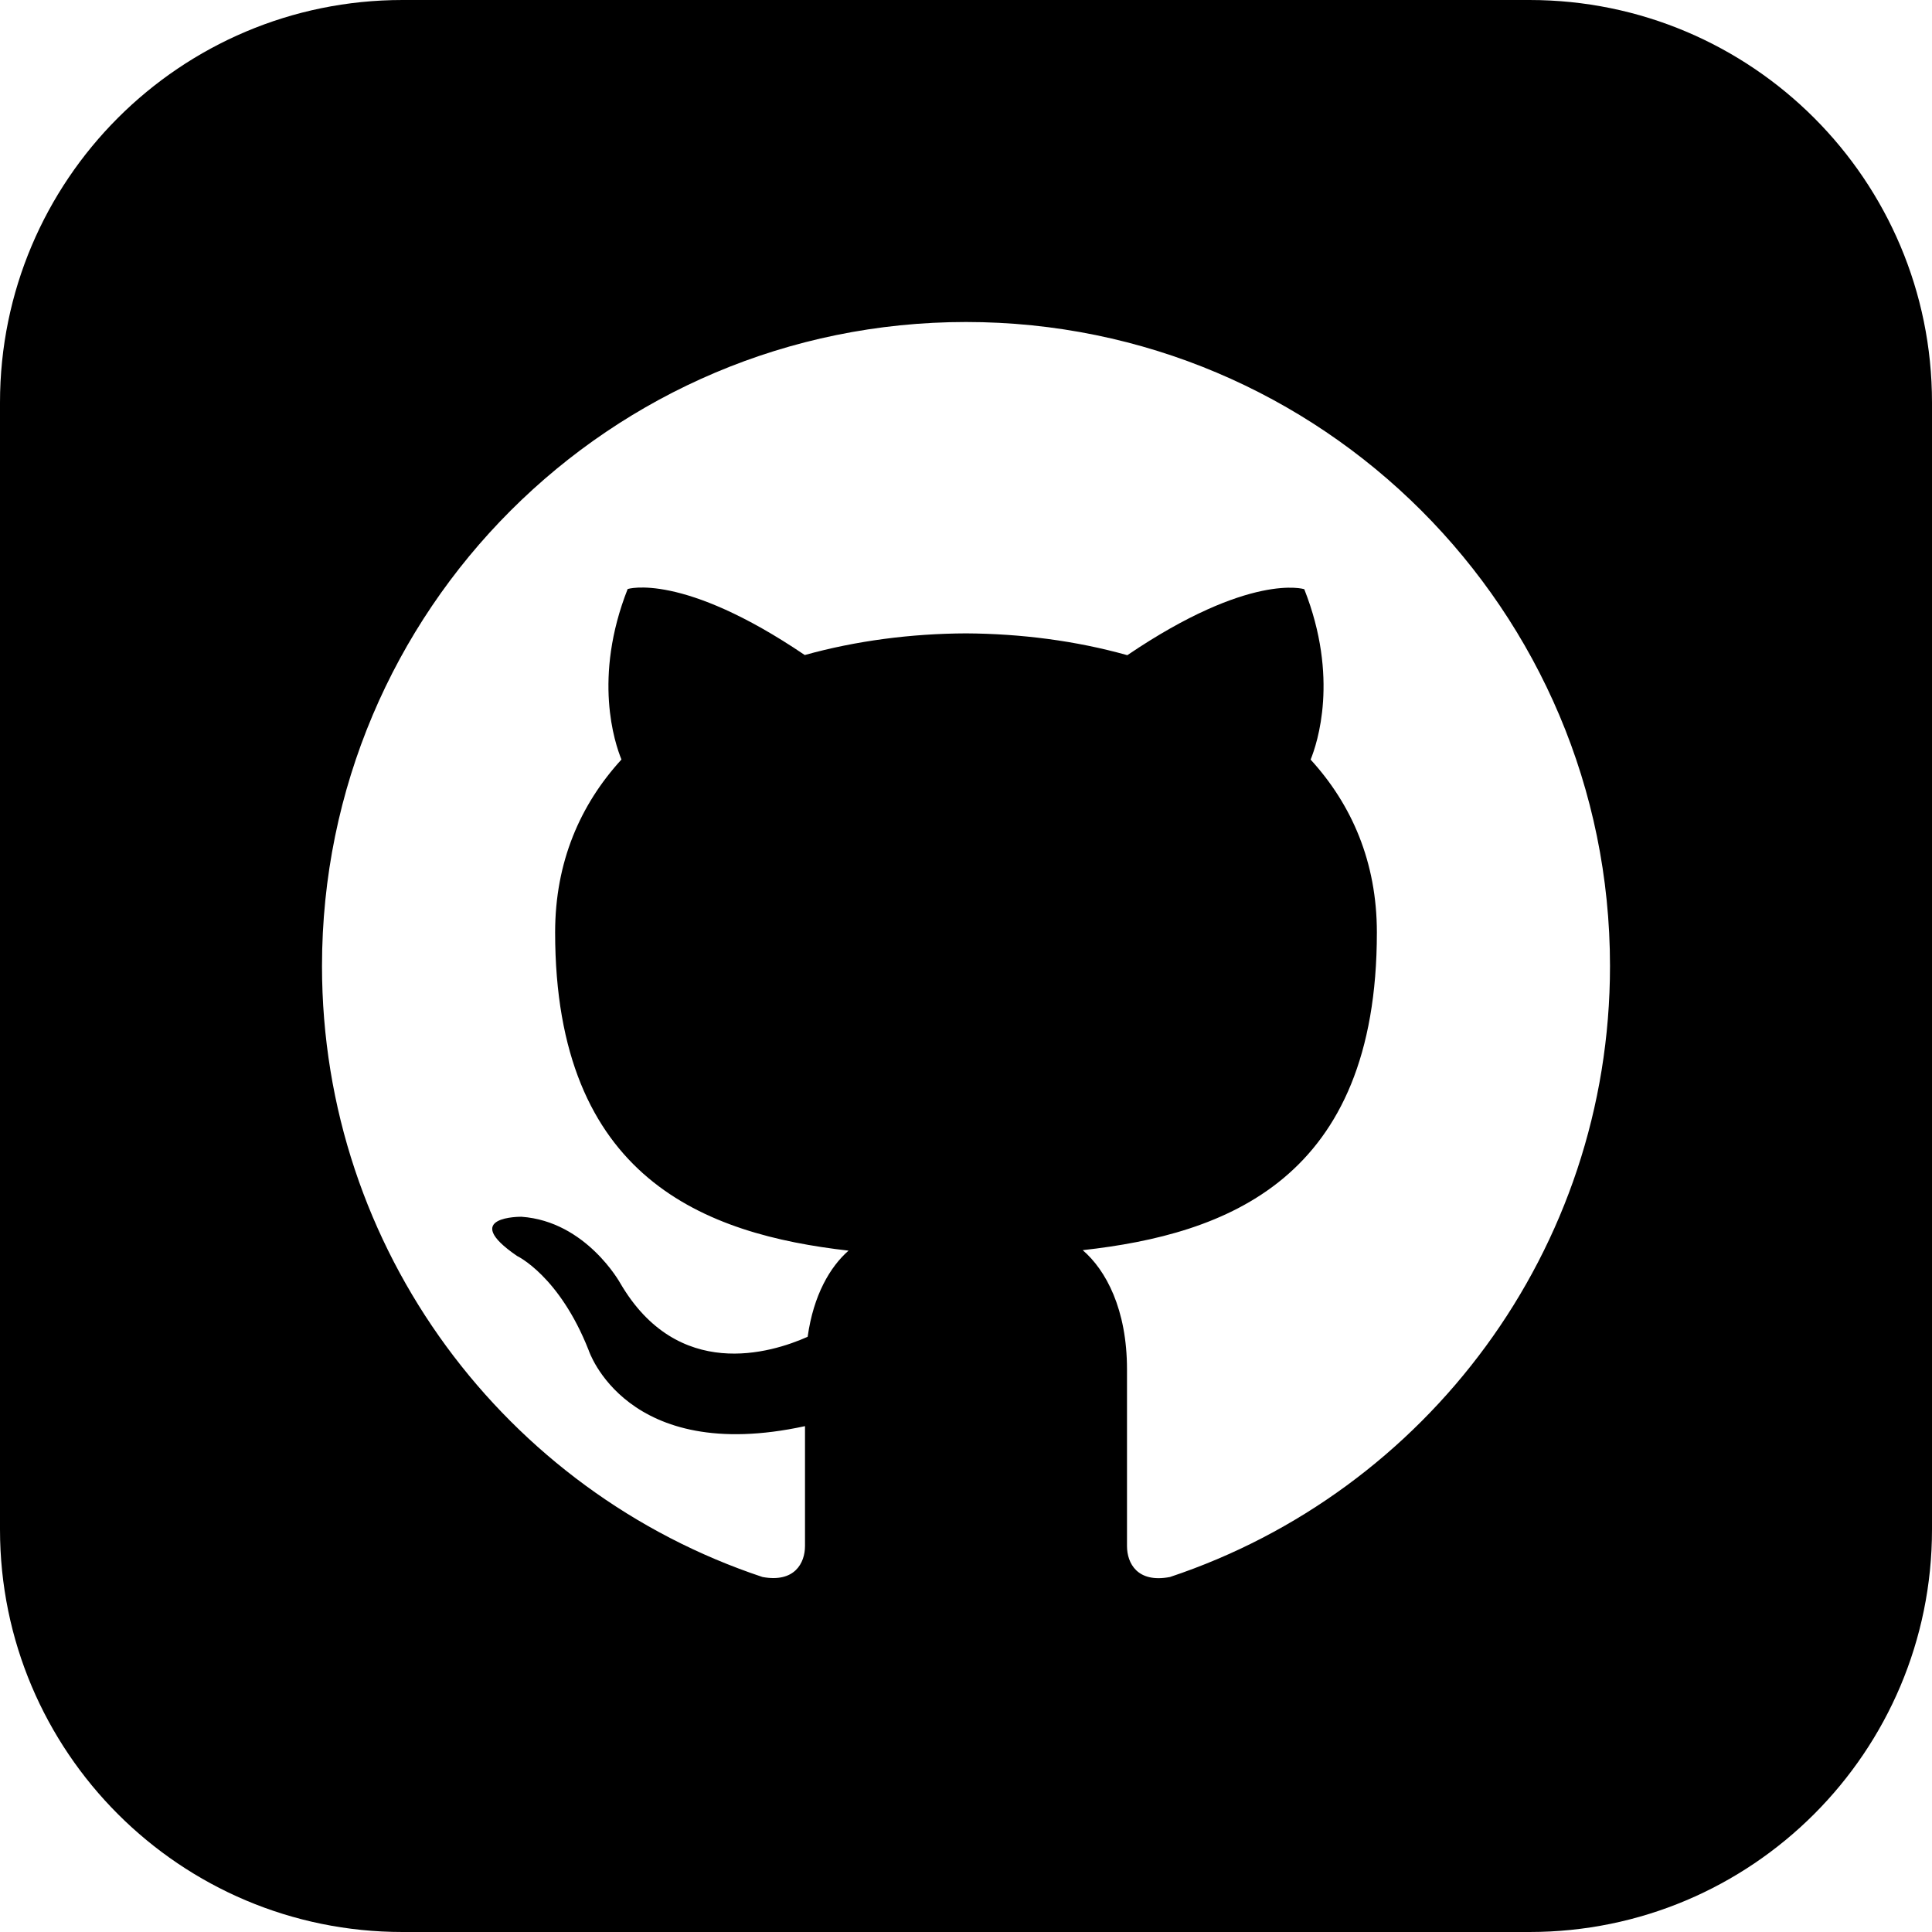
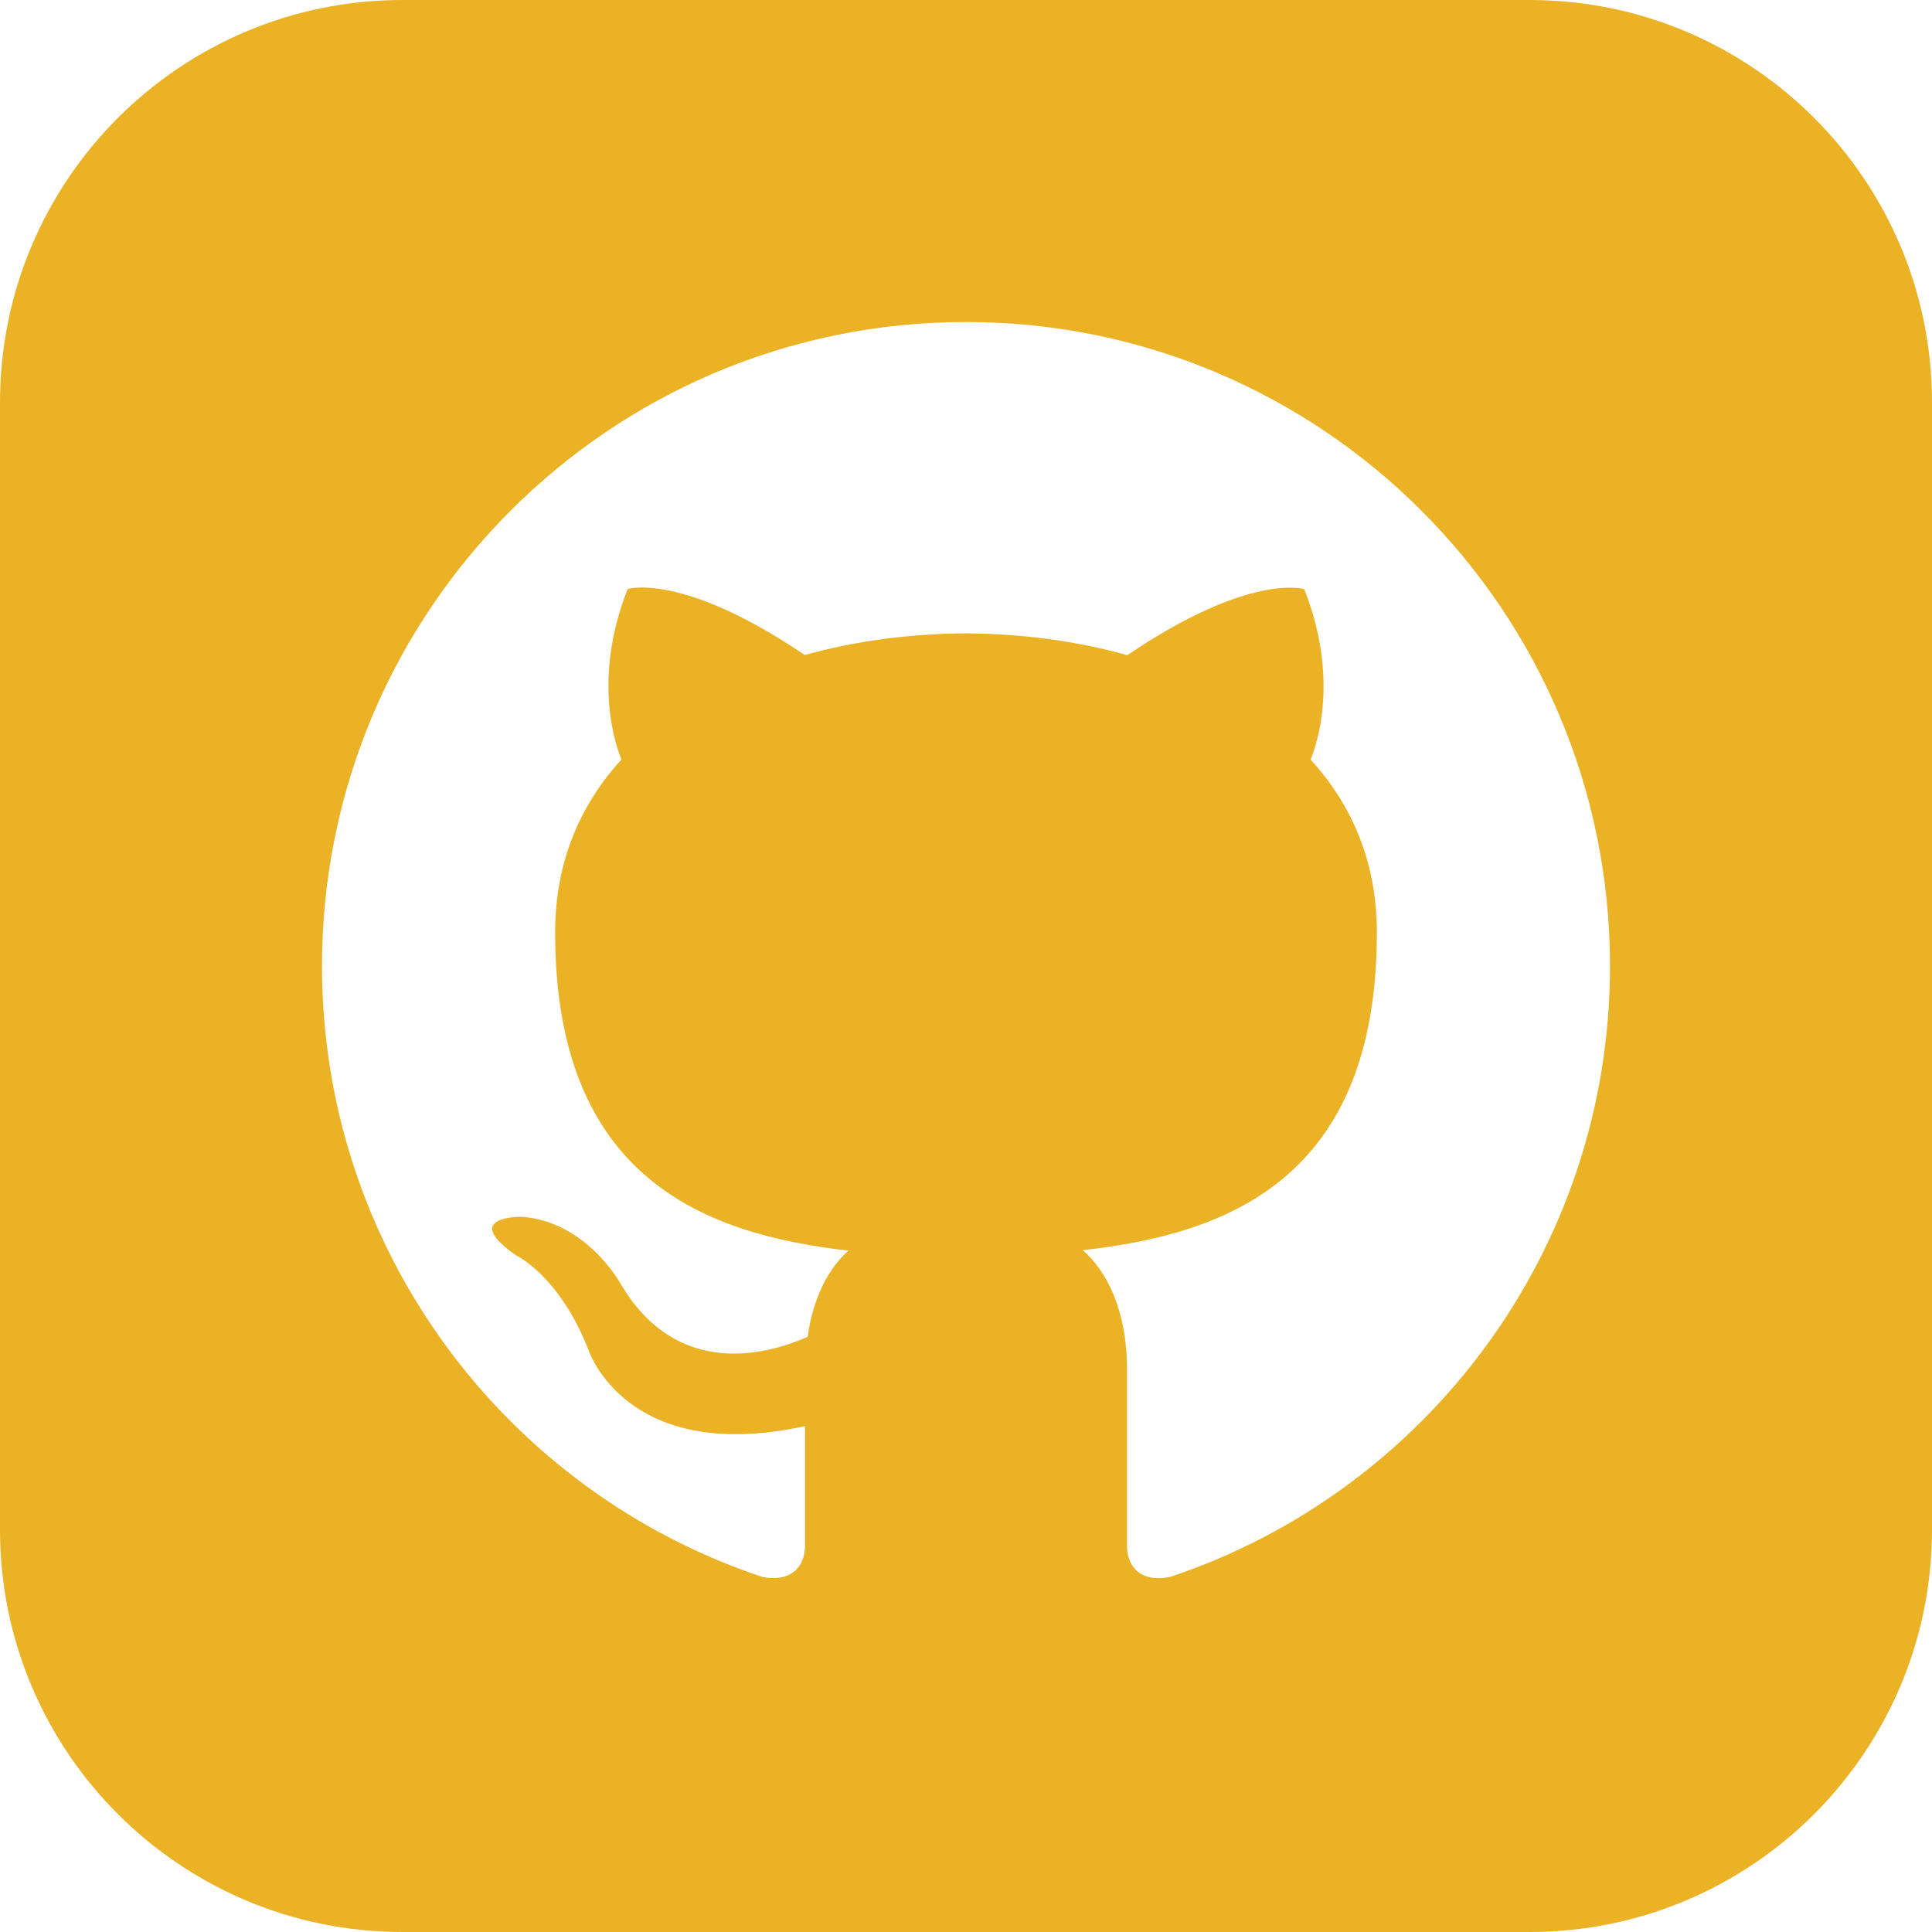
<svg xmlns="http://www.w3.org/2000/svg" width="24" height="24" viewBox="0 0 24 24">
-   <path d="M19 0h-14c-2.761 0-5 2.239-5 5v14c0 2.761 2.239 5 5 5h14c2.762 0 5-2.239 5-5v-14c0-2.761-2.238-5-5-5zm-4.466 19.59c-.405.078-.534-.171-.534-.384v-2.195c0-.747-.262-1.233-.55-1.481 1.782-.198 3.654-.875 3.654-3.947 0-.874-.312-1.588-.823-2.147.082-.202.356-1.016-.079-2.117 0 0-.671-.215-2.198.82-.64-.18-1.324-.267-2.004-.271-.68.003-1.364.091-2.003.269-1.528-1.035-2.2-.82-2.2-.82-.434 1.102-.16 1.915-.077 2.118-.512.56-.824 1.273-.824 2.147 0 3.064 1.867 3.751 3.645 3.954-.229.2-.436.552-.508 1.07-.457.204-1.614.557-2.328-.666 0 0-.423-.768-1.227-.825 0 0-.78-.01-.055.487 0 0 .525.246.889 1.17 0 0 .463 1.428 2.688.944v1.489c0 .211-.129.459-.528.385-3.18-1.057-5.472-4.056-5.472-7.59 0-4.419 3.582-8 8-8s8 3.581 8 8c0 3.533-2.289 6.531-5.466 7.59z" />
+   <path d="M19 0h-14c-2.761 0-5 2.239-5 5v14c0 2.761 2.239 5 5 5h14c2.762 0 5-2.239 5-5v-14c0-2.761-2.238-5-5-5zm-4.466 19.59c-.405.078-.534-.171-.534-.384v-2.195c0-.747-.262-1.233-.55-1.481 1.782-.198 3.654-.875 3.654-3.947 0-.874-.312-1.588-.823-2.147.082-.202.356-1.016-.079-2.117 0 0-.671-.215-2.198.82-.64-.18-1.324-.267-2.004-.271-.68.003-1.364.091-2.003.269-1.528-1.035-2.2-.82-2.2-.82-.434 1.102-.16 1.915-.077 2.118-.512.56-.824 1.273-.824 2.147 0 3.064 1.867 3.751 3.645 3.954-.229.2-.436.552-.508 1.07-.457.204-1.614.557-2.328-.666 0 0-.423-.768-1.227-.825 0 0-.78-.01-.055.487 0 0 .525.246.889 1.17 0 0 .463 1.428 2.688.944v1.489c0 .211-.129.459-.528.385-3.18-1.057-5.472-4.056-5.472-7.59 0-4.419 3.582-8 8-8s8 3.581 8 8c0 3.533-2.289 6.531-5.466 7.59z" fill="#eab224" />
</svg>
